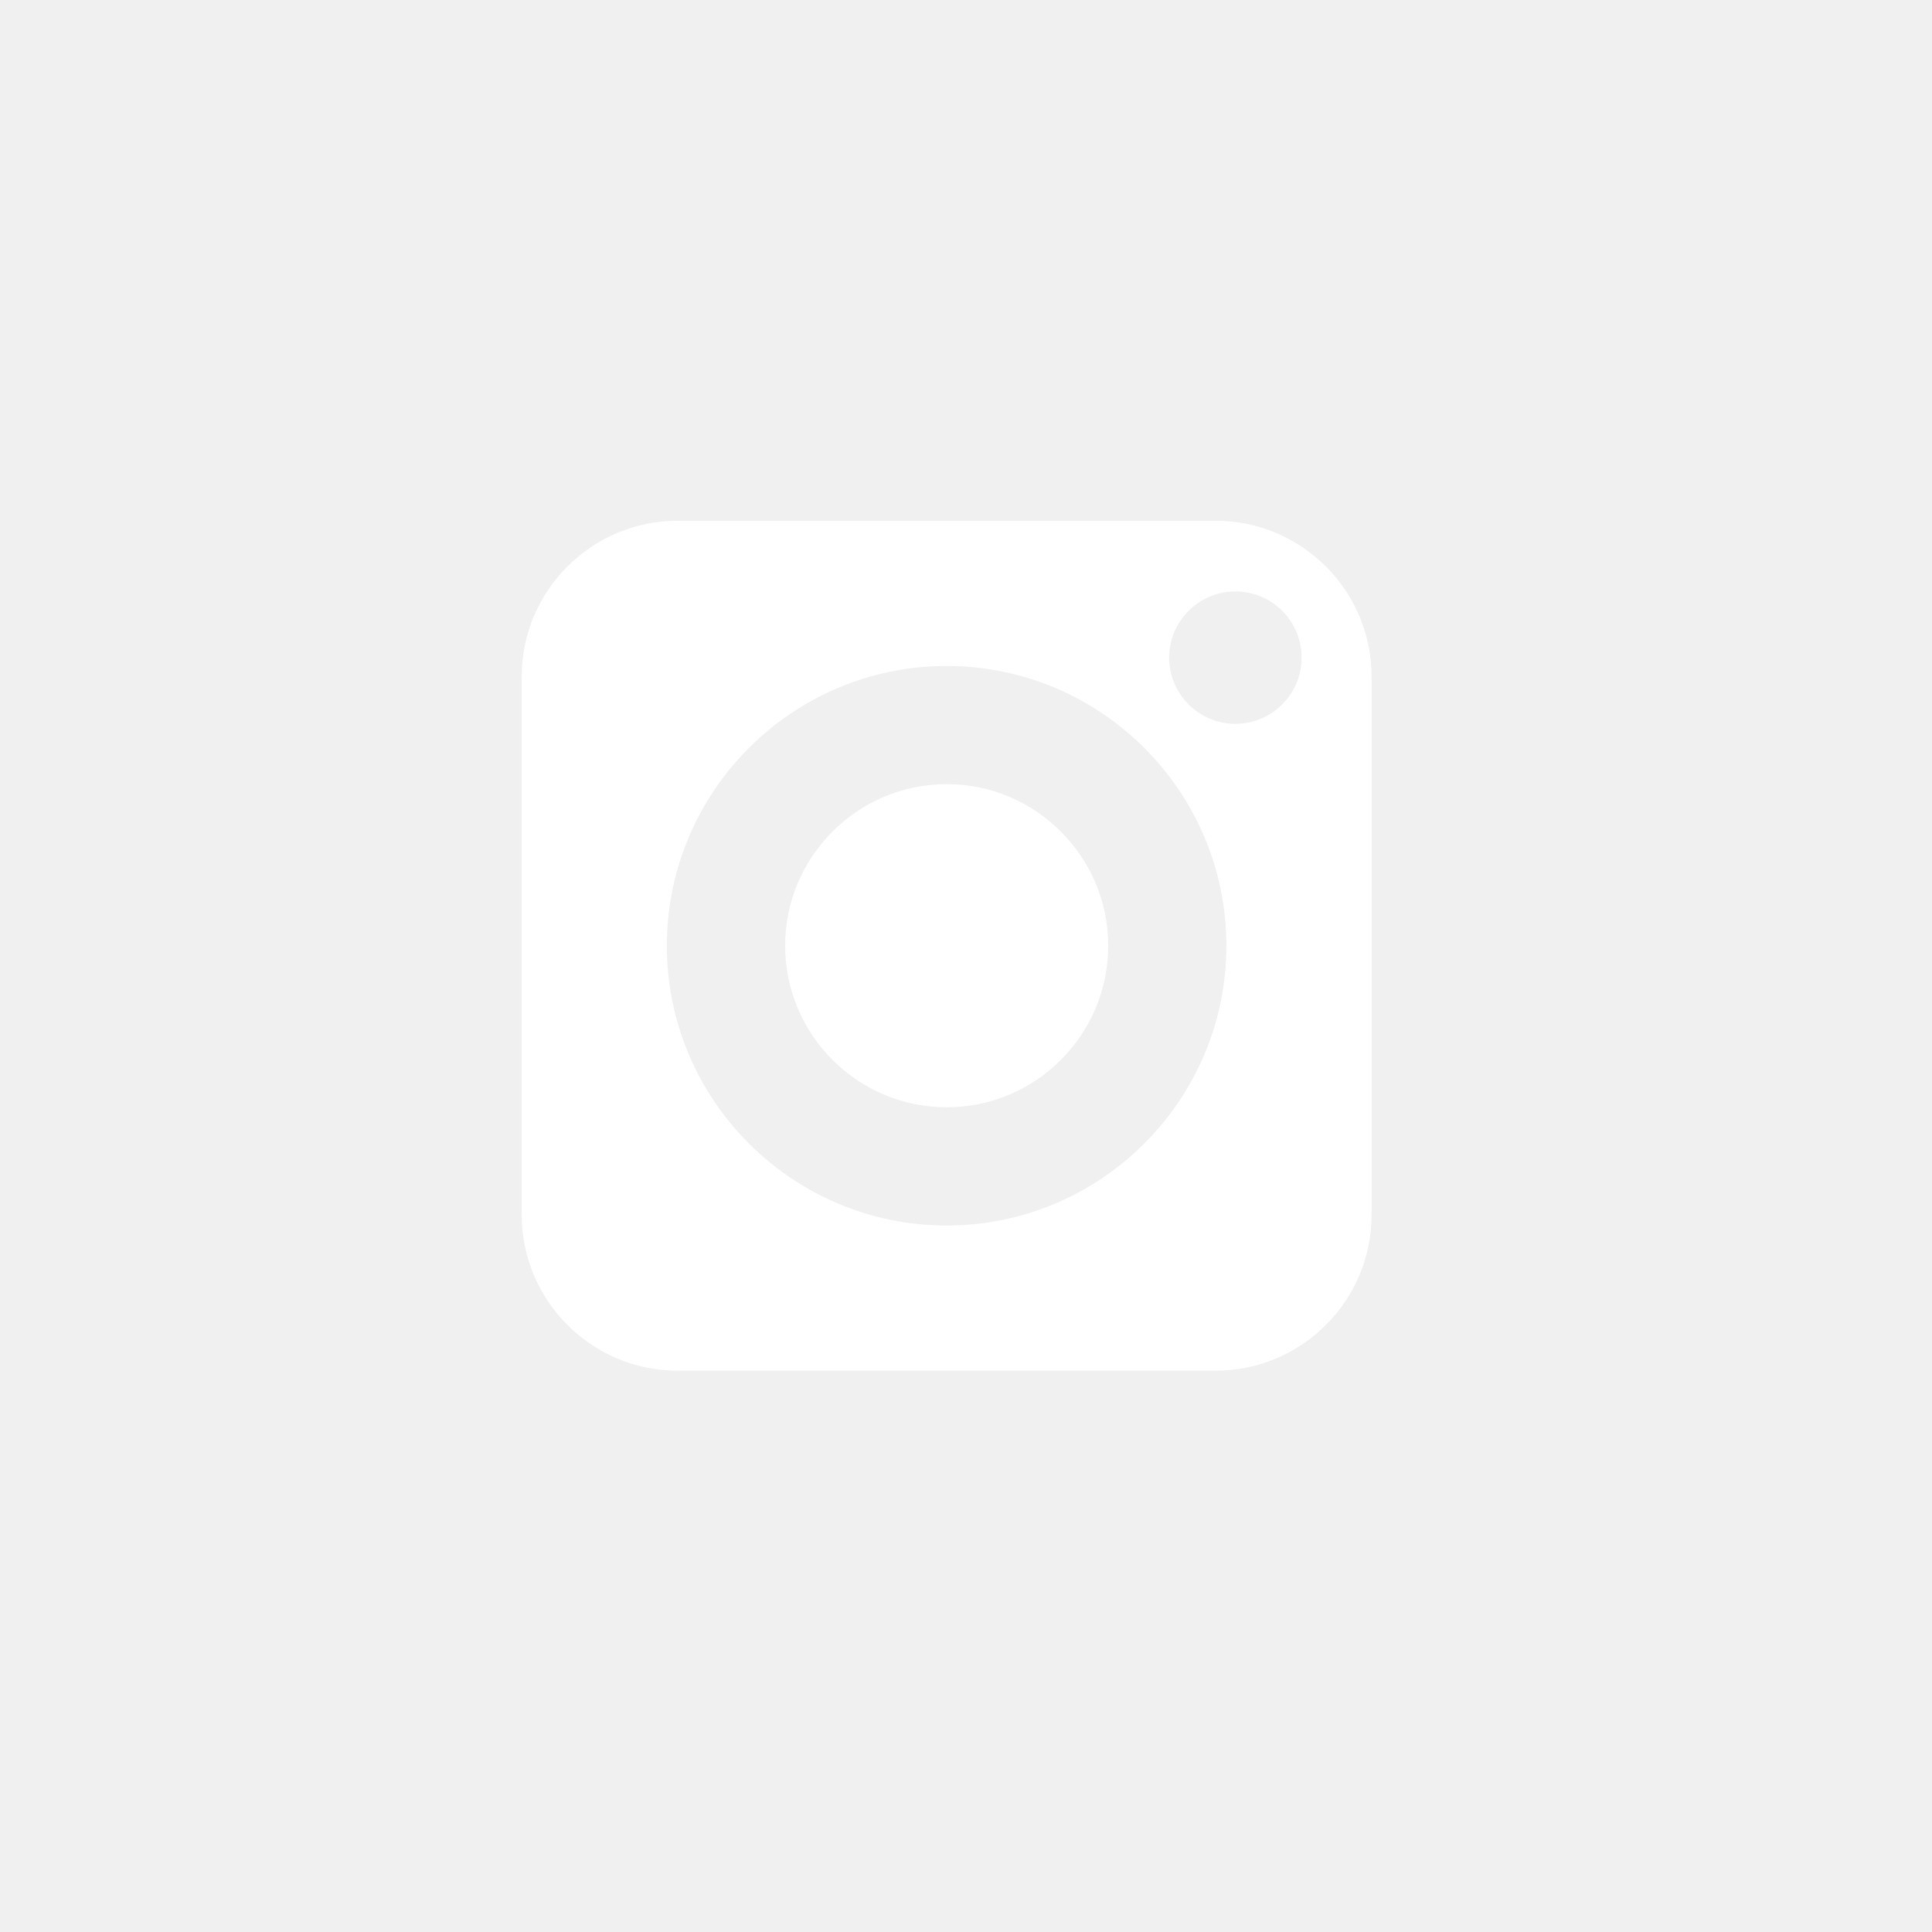
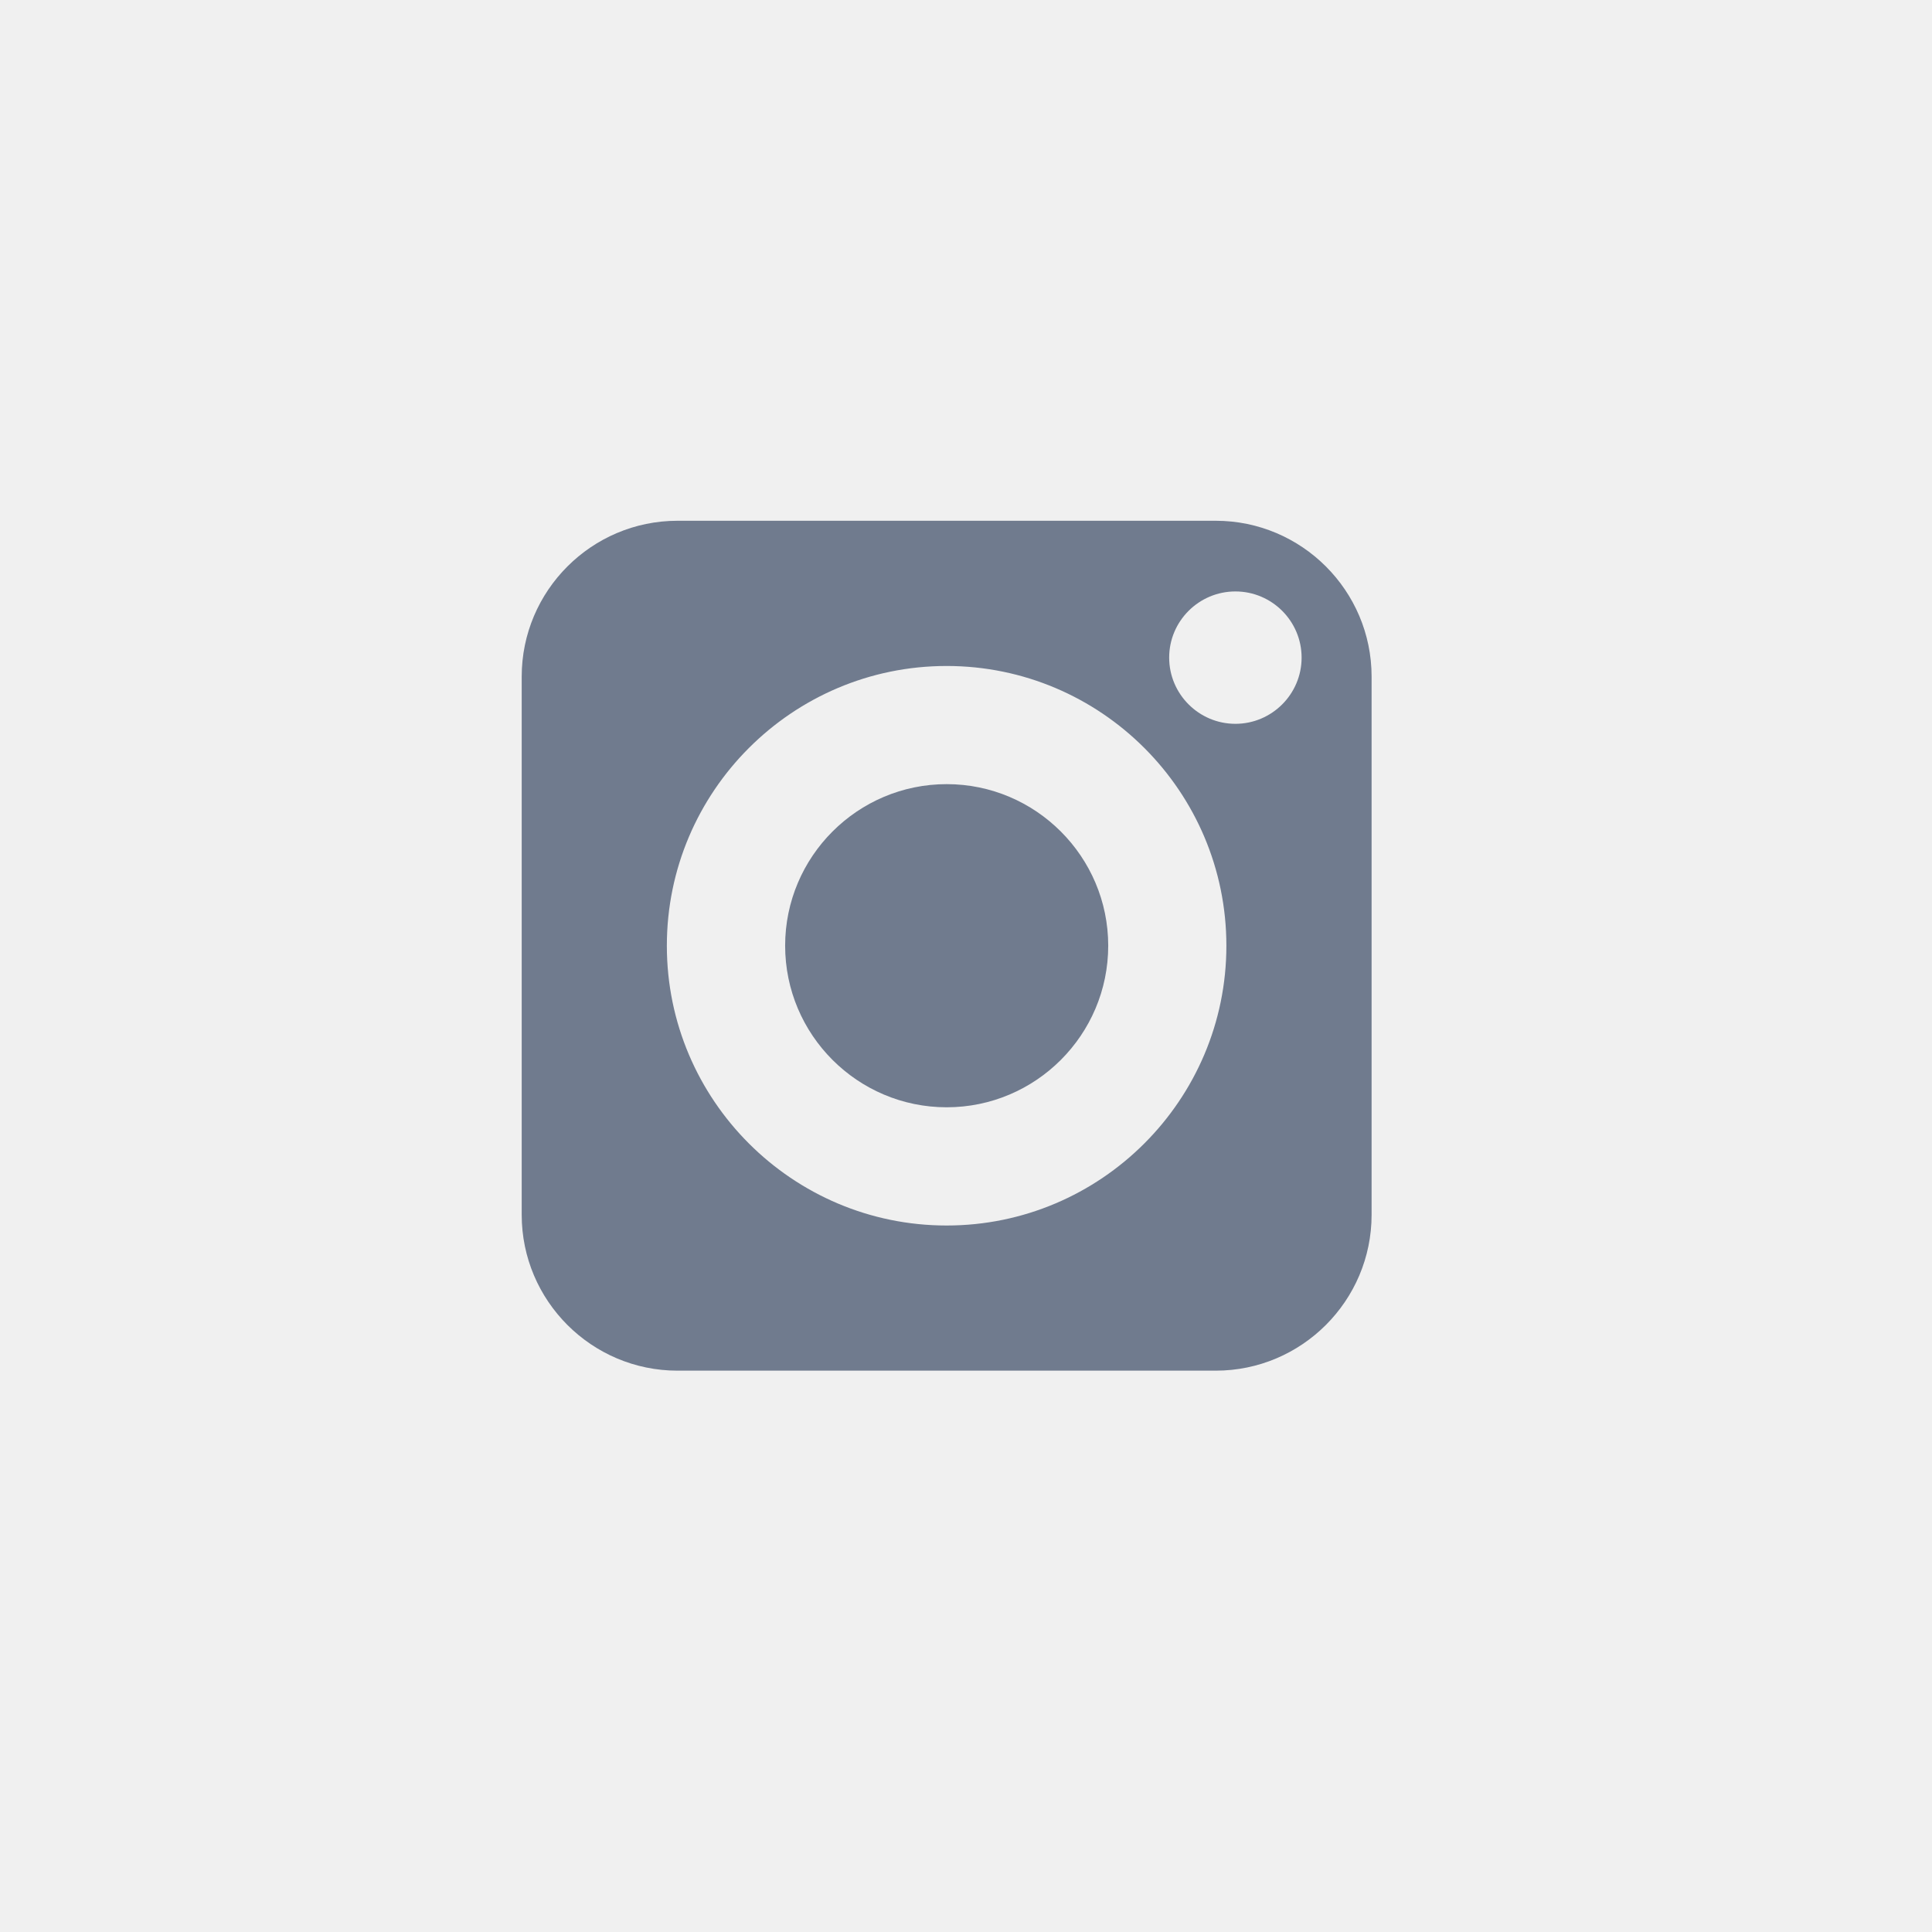
<svg xmlns="http://www.w3.org/2000/svg" width="31" height="31" viewBox="0 0 31 31" fill="none">
-   <path d="M19.507 8.356H10.871C9.493 8.356 8.371 9.478 8.371 10.856V19.492C8.371 20.871 9.493 21.993 10.871 21.993H19.507C20.886 21.993 22.008 20.871 22.008 19.492V10.856C22.008 9.478 20.886 8.356 19.507 8.356ZM15.189 19.664C12.714 19.664 10.7 17.65 10.7 15.175C10.7 12.699 12.714 10.686 15.189 10.686C17.665 10.686 19.678 12.699 19.678 15.175C19.678 17.649 17.664 19.664 15.189 19.664ZM19.823 11.614C19.237 11.614 18.76 11.137 18.76 10.552C18.76 9.966 19.237 9.49 19.823 9.49C20.408 9.49 20.885 9.966 20.885 10.552C20.885 11.137 20.408 11.614 19.823 11.614Z" fill="white" />
-   <path d="M15.19 12.582C13.761 12.582 12.598 13.745 12.598 15.174C12.598 16.604 13.761 17.767 15.19 17.767C16.619 17.767 17.782 16.604 17.782 15.174C17.782 13.746 16.619 12.582 15.19 12.582Z" fill="white" />
+   <path d="M19.507 8.356H10.871C9.493 8.356 8.371 9.478 8.371 10.856V19.492C8.371 20.871 9.493 21.993 10.871 21.993H19.507C20.886 21.993 22.008 20.871 22.008 19.492V10.856C22.008 9.478 20.886 8.356 19.507 8.356ZM15.189 19.664C12.714 19.664 10.7 17.65 10.7 15.175C10.7 12.699 12.714 10.686 15.189 10.686C17.665 10.686 19.678 12.699 19.678 15.175C19.678 17.649 17.664 19.664 15.189 19.664ZM19.823 11.614C19.237 11.614 18.76 11.137 18.76 10.552C18.76 9.966 19.237 9.49 19.823 9.49C20.408 9.49 20.885 9.966 20.885 10.552C20.885 11.137 20.408 11.614 19.823 11.614Z" fill="#707B8E" />
+   <path d="M15.19 12.582C13.761 12.582 12.598 13.745 12.598 15.174C12.598 16.604 13.761 17.767 15.19 17.767C16.619 17.767 17.782 16.604 17.782 15.174C17.782 13.746 16.619 12.582 15.19 12.582Z" fill="#707B8E" />
</svg>
